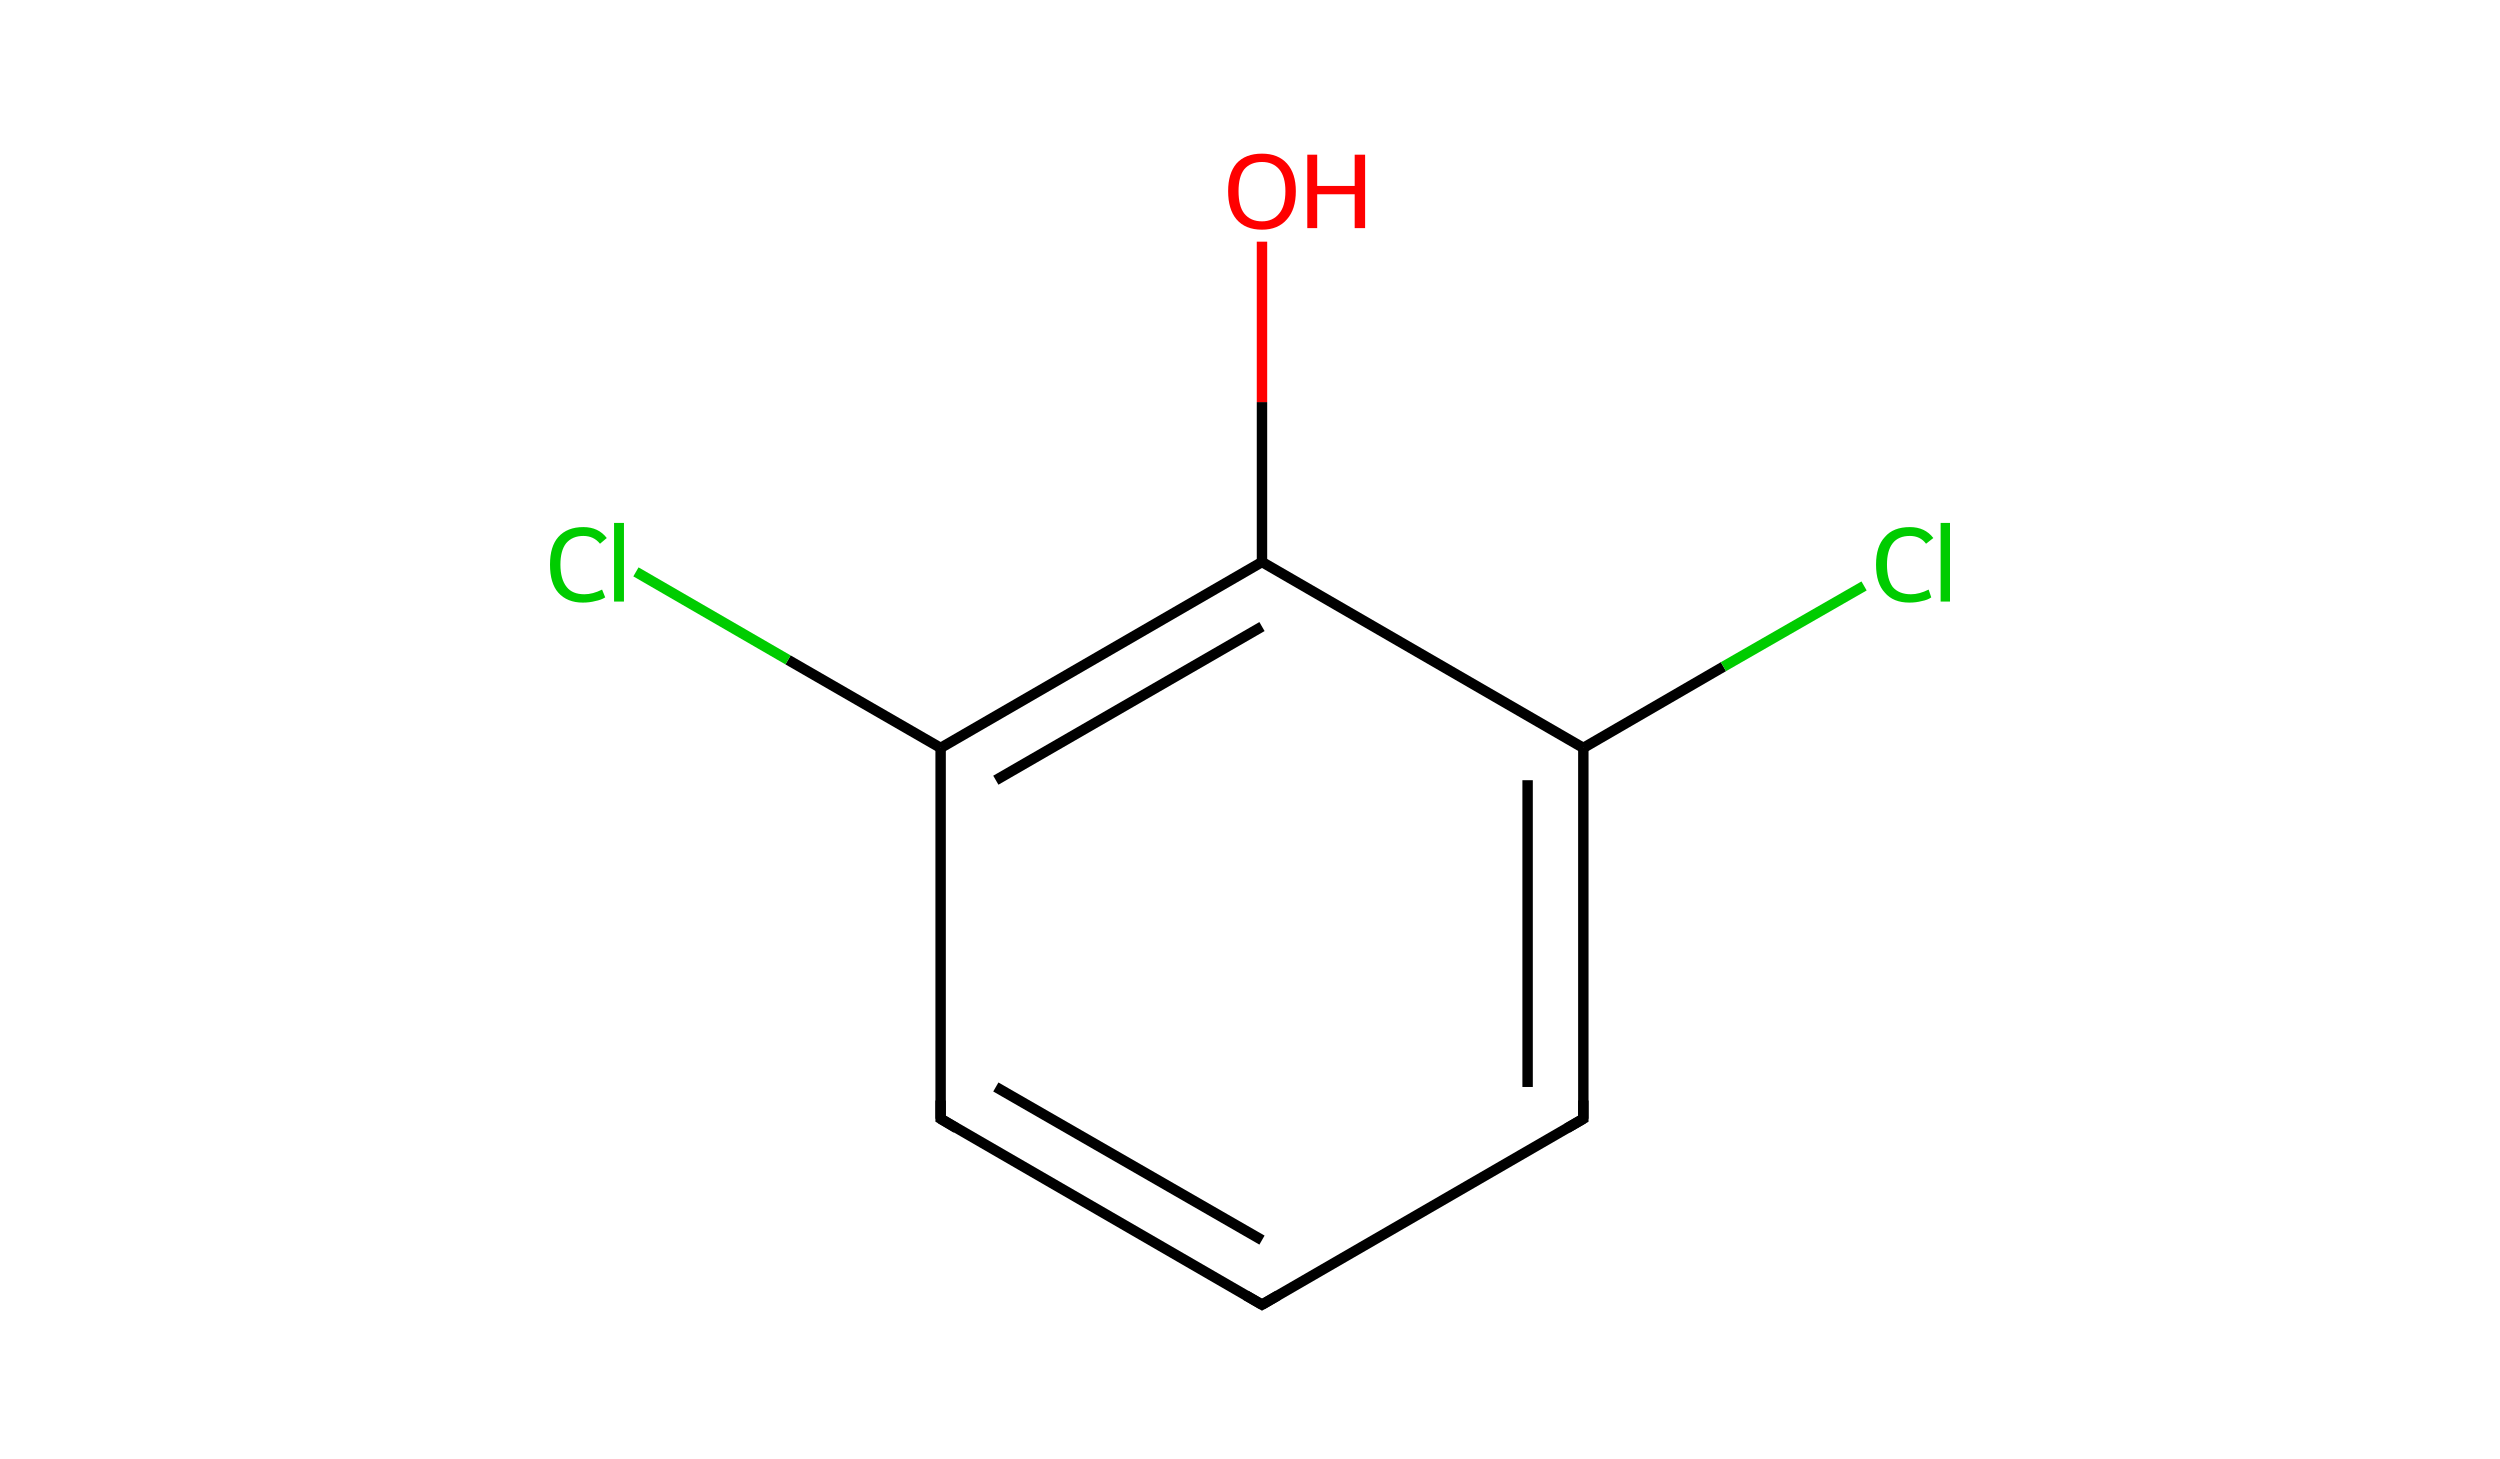
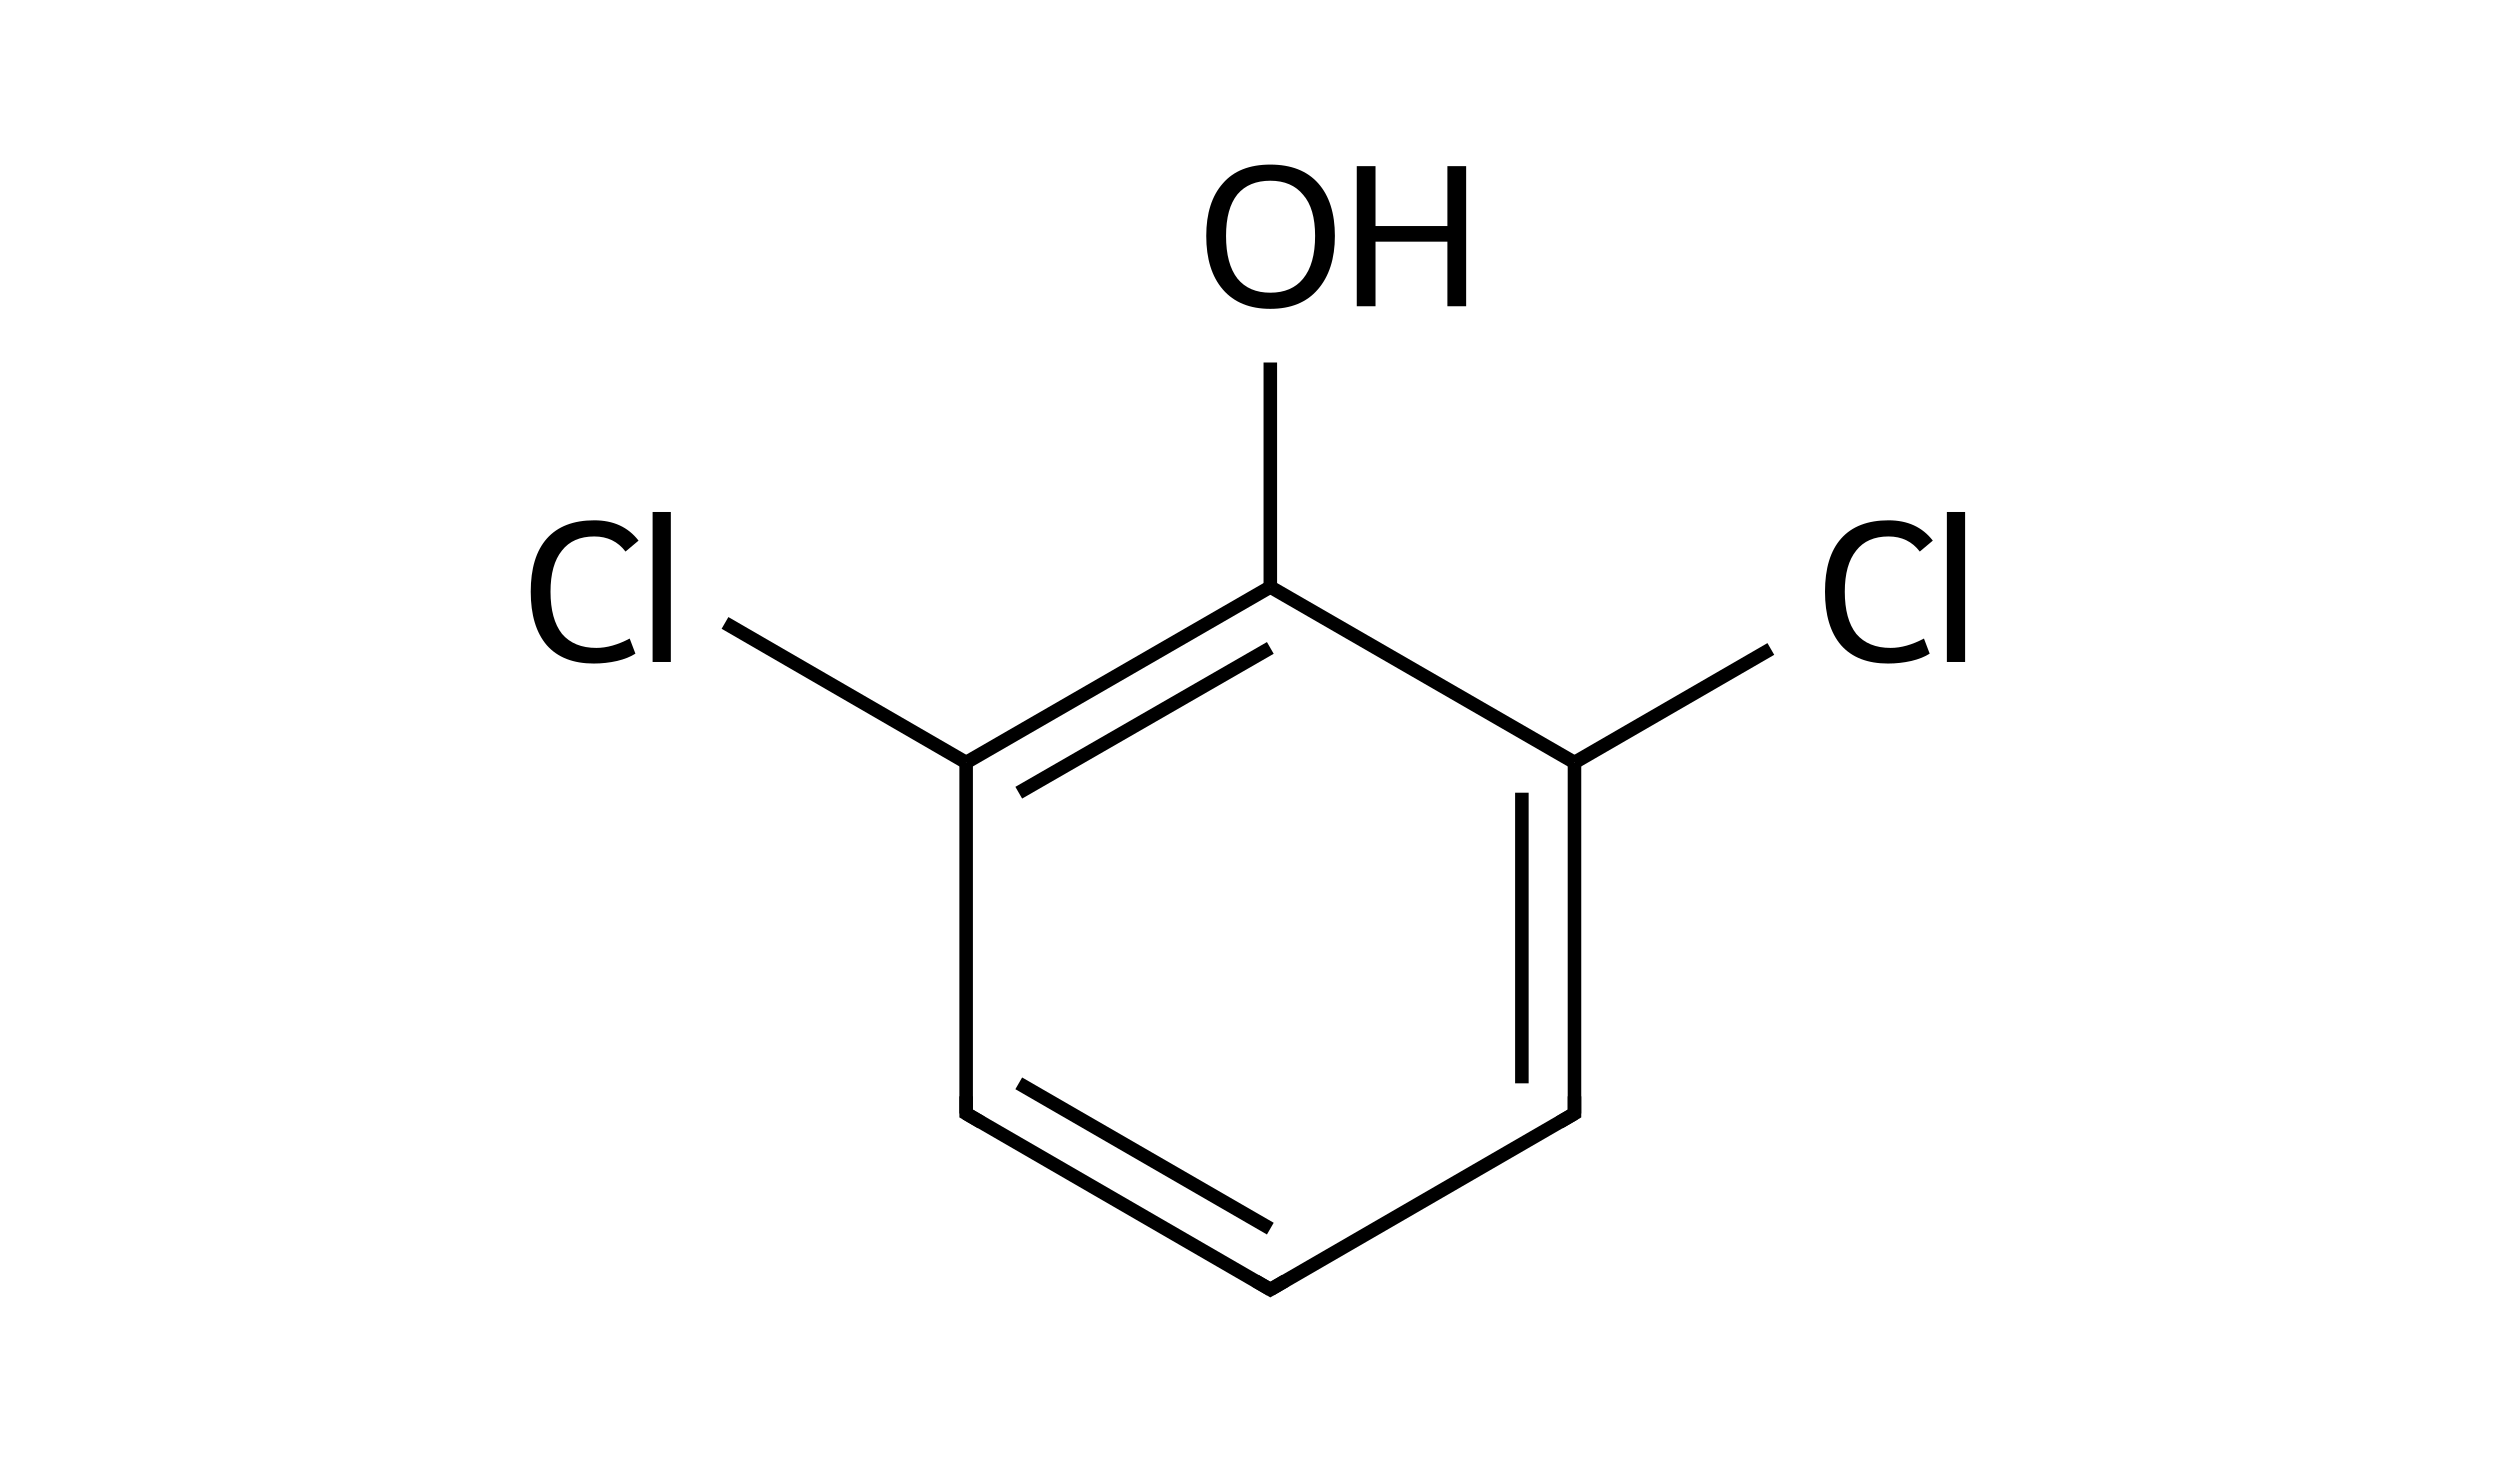
- <svg xmlns="http://www.w3.org/2000/svg" viewBox="0 0 480 280">
-   <path d="M 242.3,250.5 L 180.6,214.8" fill="none" stroke="#000" stroke-width="2.0" />
-   <path d="M 242.3,238.1 L 191.2,208.7" fill="none" stroke="#000" stroke-width="2.0" />
-   <path d="M 180.6,214.8 L 180.6,143.6" fill="none" stroke="#000" stroke-width="2.0" />
-   <path d="M 180.6,143.6 L 242.3,107.9" fill="none" stroke="#000" stroke-width="2.0" />
-   <path d="M 191.2,149.8 L 242.3,120.3" fill="none" stroke="#000" stroke-width="2.0" />
-   <path d="M 242.3,107.9 L 304.0,143.6" fill="none" stroke="#000" stroke-width="2.0" />
-   <path d="M 304.0,143.6 L 304.0,214.8" fill="none" stroke="#000" stroke-width="2.0" />
-   <path d="M 293.3,149.8 L 293.3,208.7" fill="none" stroke="#000" stroke-width="2.0" />
-   <path d="M 304.0,143.6 L 330.9,128.0" fill="none" stroke="#000" stroke-width="2.0" />
-   <path d="M 330.9,128.0 L 357.9,112.5" fill="none" stroke="#0c0" stroke-width="2.0" />
-   <path d="M 242.3,107.9 L 242.3,77.2" fill="none" stroke="#000" stroke-width="2.0" />
-   <path d="M 242.3,77.2 L 242.3,46.4" fill="none" stroke="#f00" stroke-width="2.0" />
-   <path d="M 180.6,143.6 L 151.3,126.7" fill="none" stroke="#000" stroke-width="2.0" />
-   <path d="M 151.3,126.7 L 122.1,109.8" fill="none" stroke="#0c0" stroke-width="2.0" />
-   <path d="M 304.0,214.8 L 242.3,250.5" fill="none" stroke="#000" stroke-width="2.0" />
-   <path d="M 239.2,248.7 L 242.3,250.5 L 245.4,248.7" fill="none" stroke="#000" stroke-width="2.0" />
-   <path d="M 183.6,216.6 L 180.6,214.8 L 180.6,211.3" fill="none" stroke="#000" stroke-width="2.0" />
-   <path d="M 304.0,211.3 L 304.0,214.8 L 300.9,216.6" fill="none" stroke="#000" stroke-width="2.0" />
-   <path d="M 360.2 108.4 Q 360.2 104.9, 361.9 103.1 Q 363.5 101.2, 366.7 101.2 Q 369.6 101.2, 371.2 103.3 L 369.8 104.4 Q 368.7 102.9, 366.7 102.9 Q 364.5 102.9, 363.4 104.3 Q 362.3 105.7, 362.3 108.4 Q 362.3 111.2, 363.4 112.7 Q 364.6 114.1, 366.9 114.1 Q 368.5 114.1, 370.3 113.2 L 370.8 114.7 Q 370.1 115.2, 369.0 115.4 Q 367.9 115.7, 366.6 115.7 Q 363.5 115.7, 361.9 113.8 Q 360.2 112.0, 360.2 108.4 " fill="#0c0" />
-   <path d="M 372.6 100.4 L 374.4 100.4 L 374.4 115.5 L 372.6 115.5 L 372.6 100.4 " fill="#0c0" />
-   <path d="M 235.8 36.7 Q 235.8 33.3, 237.4 31.4 Q 239.1 29.5, 242.3 29.5 Q 245.4 29.5, 247.1 31.4 Q 248.8 33.3, 248.8 36.7 Q 248.8 40.2, 247.1 42.1 Q 245.4 44.1, 242.3 44.1 Q 239.1 44.1, 237.4 42.1 Q 235.8 40.2, 235.8 36.7 M 242.3 42.5 Q 244.4 42.5, 245.6 41.0 Q 246.8 39.6, 246.8 36.7 Q 246.8 33.9, 245.6 32.5 Q 244.4 31.1, 242.3 31.1 Q 240.1 31.1, 238.9 32.5 Q 237.8 33.9, 237.8 36.7 Q 237.8 39.6, 238.9 41.0 Q 240.1 42.5, 242.3 42.5 " fill="#f00" />
-   <path d="M 251.0 29.7 L 252.9 29.7 L 252.9 35.7 L 260.1 35.7 L 260.1 29.7 L 262.1 29.7 L 262.1 43.8 L 260.1 43.8 L 260.1 37.3 L 252.9 37.3 L 252.9 43.8 L 251.0 43.8 L 251.0 29.7 " fill="#f00" />
-   <path d="M 105.6 108.4 Q 105.6 104.9, 107.2 103.1 Q 108.9 101.2, 112.0 101.2 Q 114.9 101.2, 116.5 103.3 L 115.2 104.4 Q 114.0 102.9, 112.0 102.9 Q 109.9 102.9, 108.7 104.3 Q 107.6 105.7, 107.6 108.4 Q 107.6 111.2, 108.8 112.7 Q 109.9 114.1, 112.2 114.1 Q 113.8 114.1, 115.6 113.2 L 116.2 114.7 Q 115.4 115.2, 114.3 115.4 Q 113.2 115.7, 111.9 115.7 Q 108.9 115.7, 107.2 113.8 Q 105.6 112.0, 105.6 108.4 " fill="#0c0" />
-   <path d="M 117.9 100.4 L 119.8 100.4 L 119.8 115.5 L 117.9 115.5 L 117.9 100.4 " fill="#0c0" />
+ <svg xmlns="http://www.w3.org/2000/svg" version="1.1" baseProfile="full" xml:space="preserve" width="480px" height="280px" viewBox="0 0 480 280">
+   <path class="bond-0 atom-0 atom-1" d="M 243.9,247.6 L 185.5,213.8" style="fill:none;fill-rule:evenodd;stroke:#000000;stroke-width:2.6px;stroke-linecap:butt;stroke-linejoin:miter;stroke-opacity:1" />
+   <path class="bond-0 atom-0 atom-1" d="M 243.9,235.9 L 195.6,208.0" style="fill:none;fill-rule:evenodd;stroke:#000000;stroke-width:2.6px;stroke-linecap:butt;stroke-linejoin:miter;stroke-opacity:1" />
+   <path class="bond-1 atom-1 atom-2" d="M 185.5,213.8 L 185.5,146.4" style="fill:none;fill-rule:evenodd;stroke:#000000;stroke-width:2.6px;stroke-linecap:butt;stroke-linejoin:miter;stroke-opacity:1" />
+   <path class="bond-2 atom-2 atom-3" d="M 185.5,146.4 L 243.9,112.7" style="fill:none;fill-rule:evenodd;stroke:#000000;stroke-width:2.6px;stroke-linecap:butt;stroke-linejoin:miter;stroke-opacity:1" />
+   <path class="bond-2 atom-2 atom-3" d="M 195.6,152.2 L 243.9,124.4" style="fill:none;fill-rule:evenodd;stroke:#000000;stroke-width:2.6px;stroke-linecap:butt;stroke-linejoin:miter;stroke-opacity:1" />
+   <path class="bond-3 atom-3 atom-4" d="M 243.9,112.7 L 302.3,146.4" style="fill:none;fill-rule:evenodd;stroke:#000000;stroke-width:2.6px;stroke-linecap:butt;stroke-linejoin:miter;stroke-opacity:1" />
+   <path class="bond-4 atom-4 atom-5" d="M 302.3,146.4 L 302.3,213.8" style="fill:none;fill-rule:evenodd;stroke:#000000;stroke-width:2.6px;stroke-linecap:butt;stroke-linejoin:miter;stroke-opacity:1" />
+   <path class="bond-4 atom-4 atom-5" d="M 292.2,152.2 L 292.2,208.0" style="fill:none;fill-rule:evenodd;stroke:#000000;stroke-width:2.6px;stroke-linecap:butt;stroke-linejoin:miter;stroke-opacity:1" />
+   <path class="bond-5 atom-4 atom-6" d="M 302.3,146.4 L 340.0,124.6" style="fill:none;fill-rule:evenodd;stroke:#000000;stroke-width:2.6px;stroke-linecap:butt;stroke-linejoin:miter;stroke-opacity:1" />
+   <path class="bond-6 atom-3 atom-7" d="M 243.9,112.7 L 243.9,69.6" style="fill:none;fill-rule:evenodd;stroke:#000000;stroke-width:2.6px;stroke-linecap:butt;stroke-linejoin:miter;stroke-opacity:1" />
+   <path class="bond-7 atom-2 atom-8" d="M 185.5,146.4 L 139.2,119.6" style="fill:none;fill-rule:evenodd;stroke:#000000;stroke-width:2.6px;stroke-linecap:butt;stroke-linejoin:miter;stroke-opacity:1" />
+   <path class="bond-8 atom-5 atom-0" d="M 302.3,213.8 L 243.9,247.6" style="fill:none;fill-rule:evenodd;stroke:#000000;stroke-width:2.6px;stroke-linecap:butt;stroke-linejoin:miter;stroke-opacity:1" />
+   <path d="M 241.0,245.9 L 243.9,247.6 L 246.8,245.9" style="fill:none;stroke:#000000;stroke-width:2.6px;stroke-linecap:butt;stroke-linejoin:miter;stroke-miterlimit:10;stroke-opacity:1;" />
+   <path d="M 188.4,215.5 L 185.5,213.8 L 185.5,210.5" style="fill:none;stroke:#000000;stroke-width:2.6px;stroke-linecap:butt;stroke-linejoin:miter;stroke-miterlimit:10;stroke-opacity:1;" />
+   <path d="M 302.3,210.5 L 302.3,213.8 L 299.4,215.5" style="fill:none;stroke:#000000;stroke-width:2.6px;stroke-linecap:butt;stroke-linejoin:miter;stroke-miterlimit:10;stroke-opacity:1;" />
+   <path class="atom-6" d="M 350.4 113.6 Q 350.4 106.9, 353.5 103.4 Q 356.6 99.9, 362.6 99.9 Q 368.1 99.9, 371.1 103.8 L 368.6 105.9 Q 366.4 103.0, 362.6 103.0 Q 358.5 103.0, 356.4 105.7 Q 354.2 108.4, 354.2 113.6 Q 354.2 118.9, 356.4 121.7 Q 358.7 124.4, 363.0 124.4 Q 366.0 124.4, 369.4 122.6 L 370.5 125.5 Q 369.1 126.4, 367.0 126.9 Q 364.8 127.4, 362.5 127.4 Q 356.6 127.4, 353.5 123.9 Q 350.4 120.3, 350.4 113.6 " fill="#000000" />
+   <path class="atom-6" d="M 373.8 98.3 L 377.3 98.3 L 377.3 127.1 L 373.8 127.1 L 373.8 98.3 " fill="#000000" />
+   <path class="atom-7" d="M 231.6 45.3 Q 231.6 38.8, 234.8 35.2 Q 237.9 31.6, 243.9 31.6 Q 249.9 31.6, 253.1 35.2 Q 256.3 38.8, 256.3 45.3 Q 256.3 51.8, 253.0 55.6 Q 249.8 59.3, 243.9 59.3 Q 238.0 59.3, 234.8 55.6 Q 231.6 51.9, 231.6 45.3 M 243.9 56.2 Q 248.0 56.2, 250.2 53.5 Q 252.5 50.7, 252.5 45.3 Q 252.5 40.0, 250.2 37.4 Q 248.0 34.7, 243.9 34.7 Q 239.8 34.7, 237.6 37.3 Q 235.4 40.0, 235.4 45.3 Q 235.4 50.7, 237.6 53.5 Q 239.8 56.2, 243.9 56.2 " fill="#000000" />
+   <path class="atom-7" d="M 260.5 31.9 L 264.1 31.9 L 264.1 43.4 L 277.9 43.4 L 277.9 31.9 L 281.5 31.9 L 281.5 58.8 L 277.9 58.8 L 277.9 46.4 L 264.1 46.4 L 264.1 58.8 L 260.5 58.8 L 260.5 31.9 " fill="#000000" />
+   <path class="atom-8" d="M 101.9 113.6 Q 101.9 106.9, 105.0 103.4 Q 108.1 99.9, 114.1 99.9 Q 119.6 99.9, 122.6 103.8 L 120.1 105.9 Q 117.9 103.0, 114.1 103.0 Q 110.0 103.0, 107.9 105.7 Q 105.7 108.4, 105.7 113.6 Q 105.7 118.9, 107.9 121.7 Q 110.2 124.4, 114.5 124.4 Q 117.5 124.4, 120.9 122.6 L 122.0 125.5 Q 120.6 126.4, 118.5 126.9 Q 116.3 127.4, 114.0 127.4 Q 108.1 127.4, 105.0 123.9 Q 101.9 120.3, 101.9 113.6 " fill="#000000" />
+   <path class="atom-8" d="M 125.3 98.3 L 128.8 98.3 L 128.8 127.1 L 125.3 127.1 L 125.3 98.3 " fill="#000000" />
</svg>
